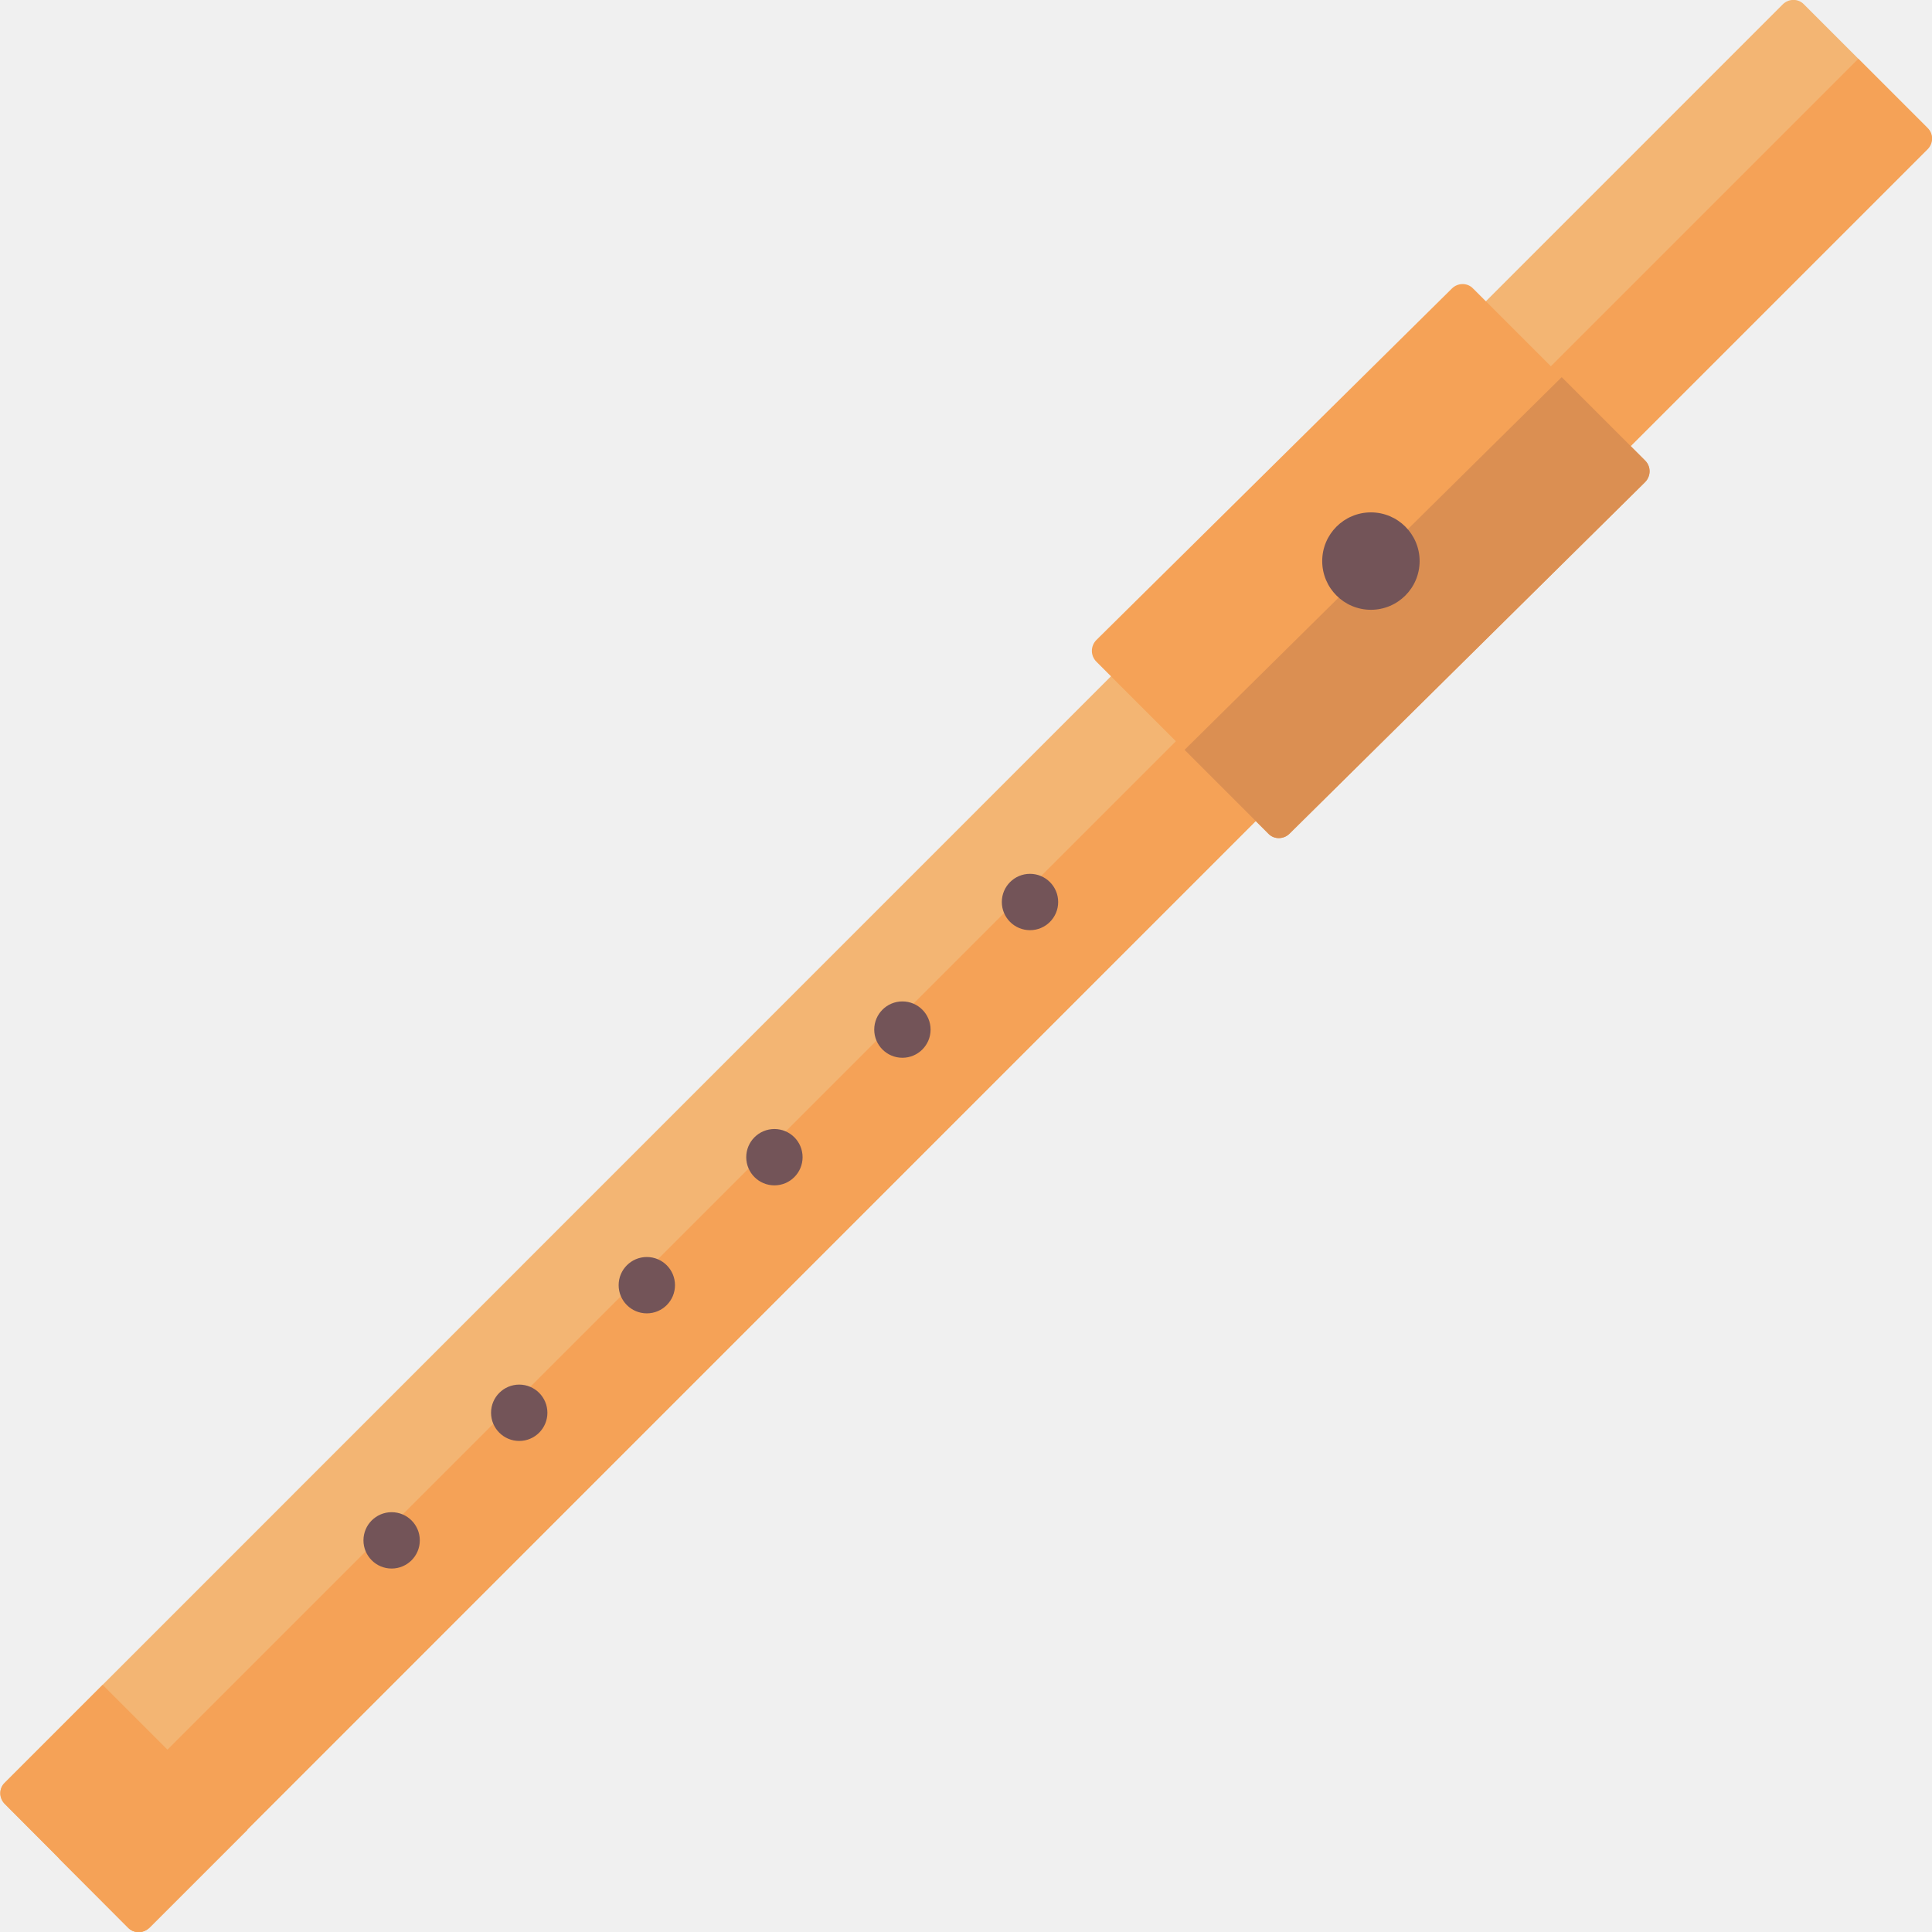
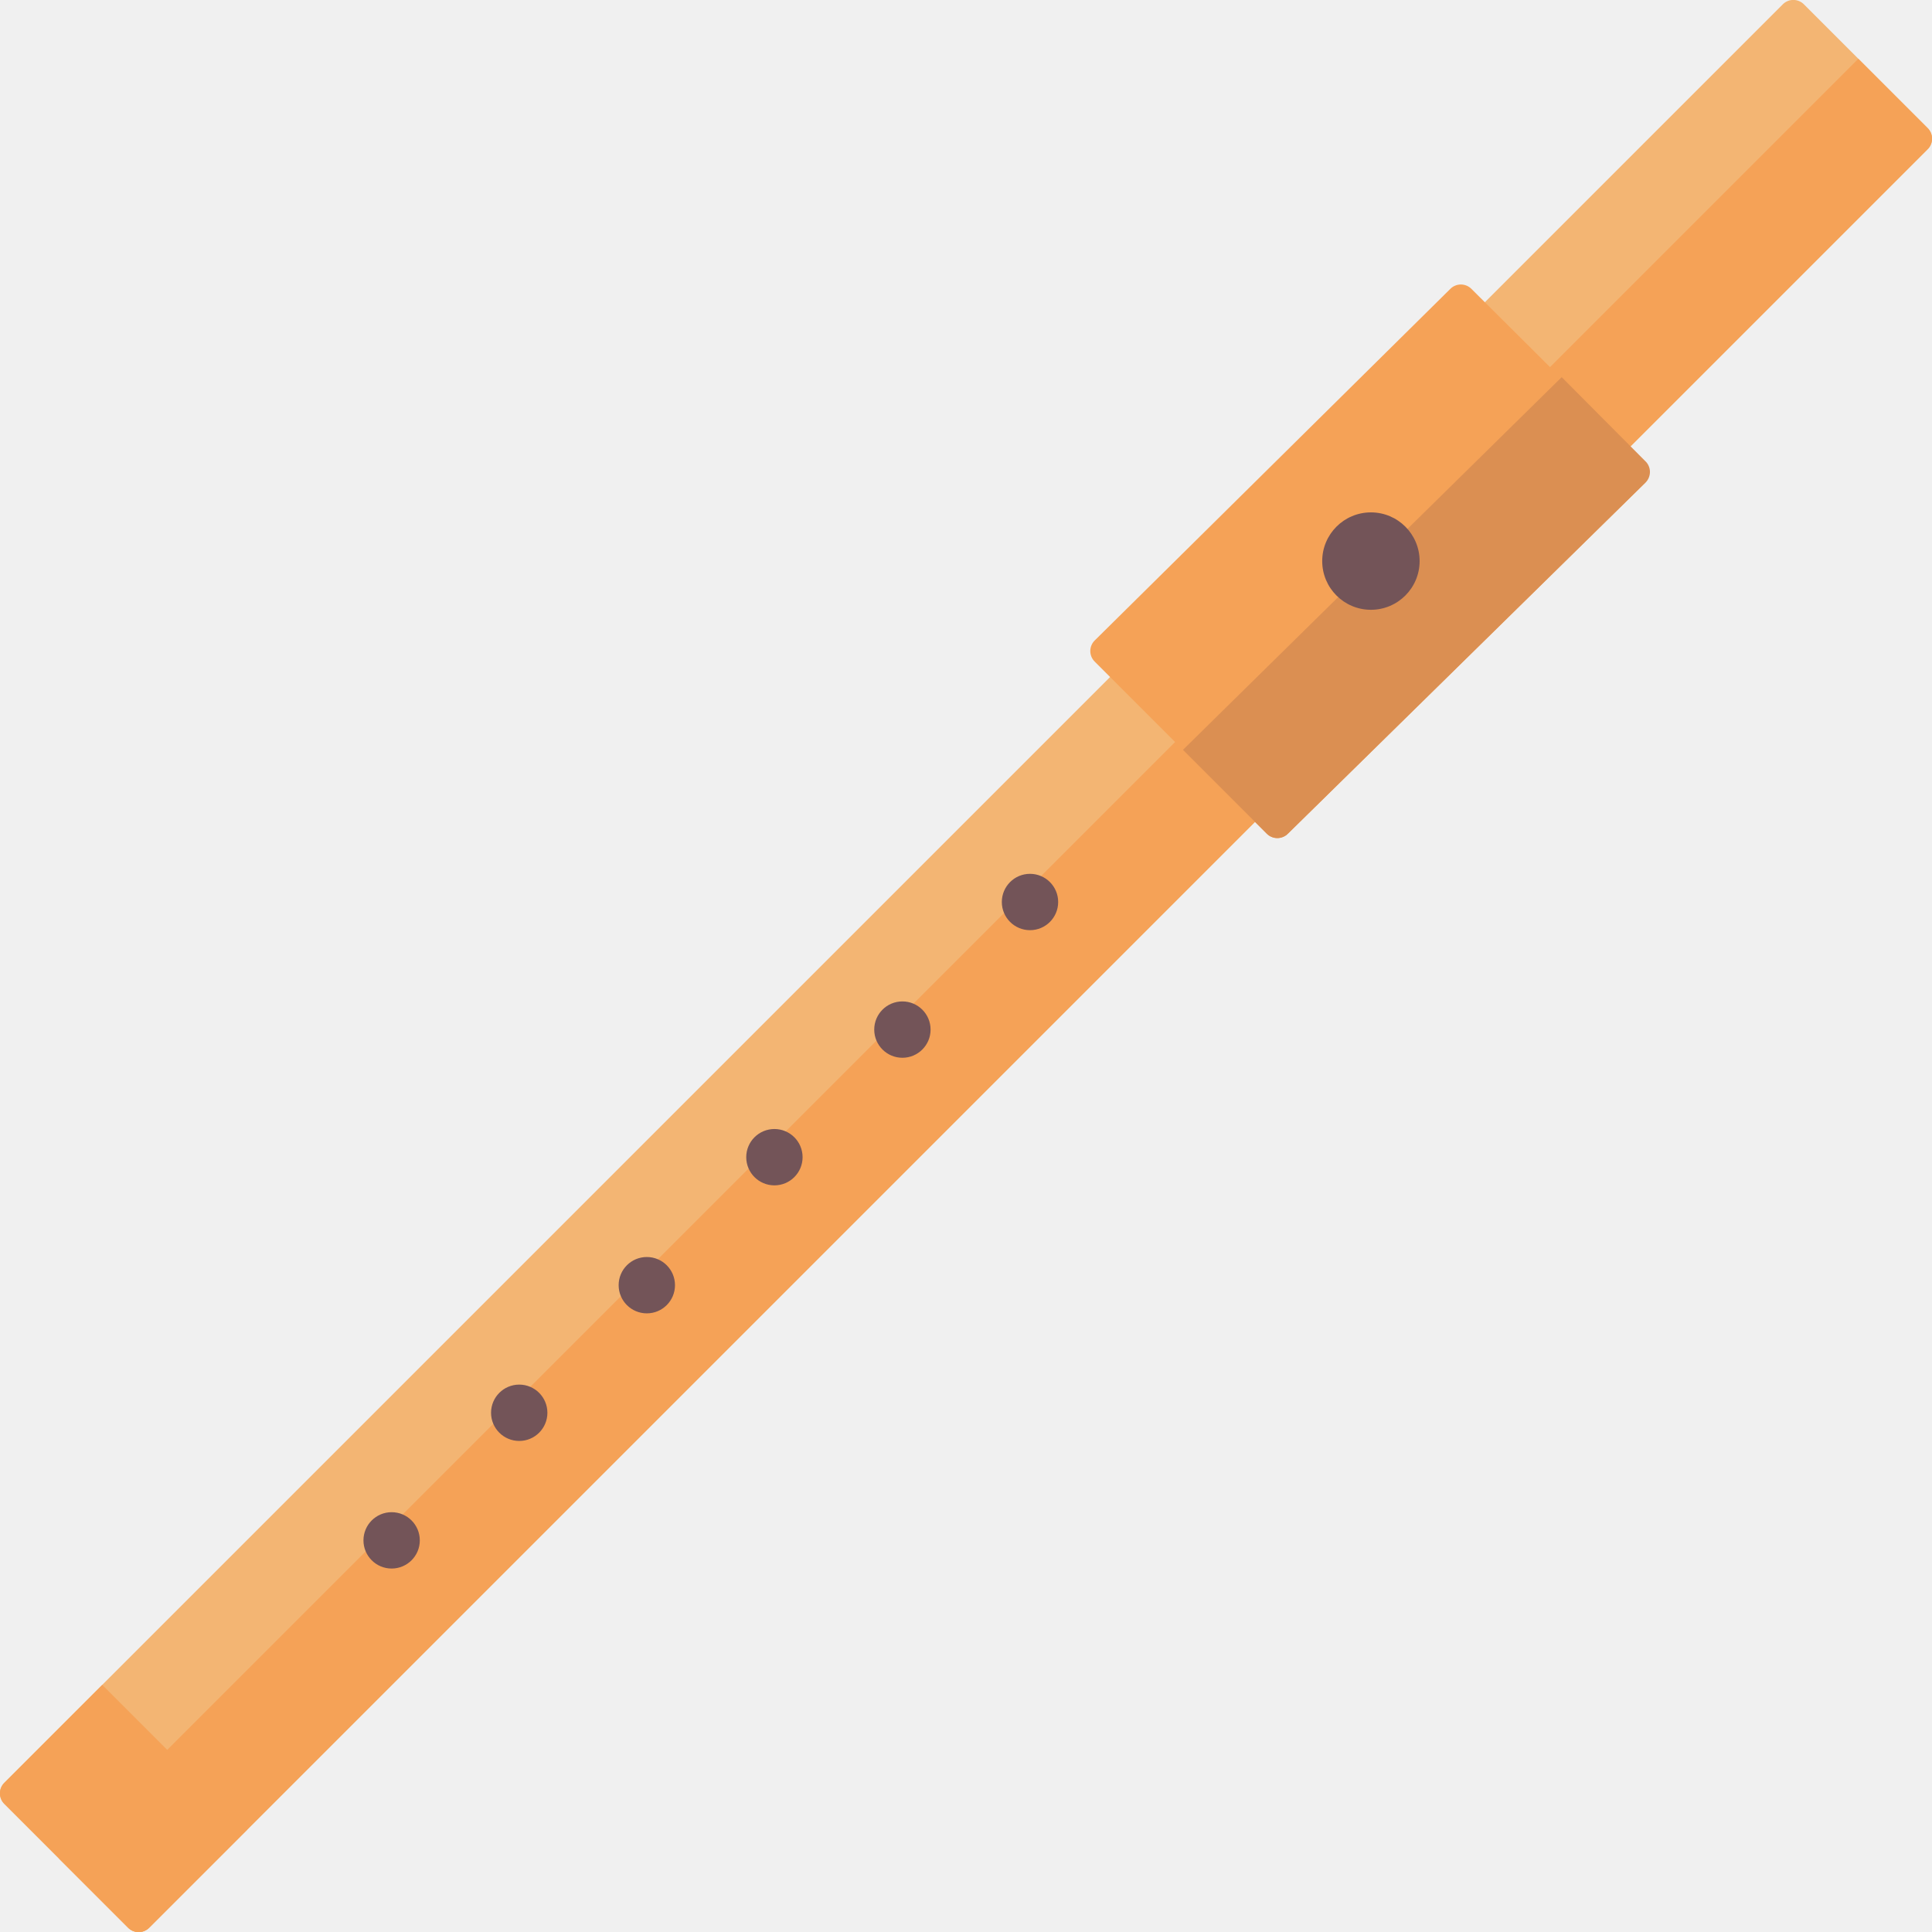
- <svg xmlns="http://www.w3.org/2000/svg" version="1.1" x="0px" y="0px" viewBox="0 0 48 48" style="enable-background:new 0 0 48 48;" xml:space="preserve">
-   <style type="text/css">
- 	.st0{fill:#F5DAA7;}
- 	.st1{fill:#EDC472;}
- 	.st2{fill:#BC9B5B;}
- 	.st3{fill:#9A6A53;}
- 	.st4{fill:#855B47;}
- 	.st5{fill:#F4E2C1;}
- 	.st6{fill:#F7F7F7;}
- 	.st7{fill:#C8C3CA;}
- 	.st8{fill:#B78C7A;}
- 	.st9{fill:#7A5341;}
- 	.st10{fill:#704C3B;}
- 	.st11{fill:#CF9875;}
- 	.st12{fill:#C7865B;}
- 	.st13{clip-path:url(#SVGID_3_);}
- 	.st14{clip-path:url(#SVGID_4_);fill:#FFFFFF;stroke:#231F20;stroke-miterlimit:10;}
- 	.st15{fill:#FFFFFF;stroke:#231F20;stroke-miterlimit:10;}
- 	.st16{fill:none;stroke:#000000;stroke-width:4.5;stroke-miterlimit:10;}
- 	.st17{fill:#463C4B;}
- 	.st18{fill:#555A6E;}
- 	.st19{fill:#F06423;}
- 	.st20{fill:#FAA51E;}
- 	.st21{fill:#D7E6F0;}
- 	.st22{fill:#DADADA;}
- 	.st23{fill:#C4C6C6;}
- 	.st24{fill:#EDEEEF;}
- 	.st25{fill:#797981;}
- 	.st26{fill:#5A5A63;}
- 	.st27{fill:#494951;}
- 	.st28{fill:#29BAED;}
- 	.st29{fill:#DD9554;}
- 	.st30{fill:#CC8244;}
- 	.st31{fill:#805333;}
- 	.st32{fill:#A56A43;}
- 	.st33{fill:#CB8252;}
- 	.st34{fill:#ECF0F1;}
- 	.st35{fill:#603E26;}
- 	.st36{fill:#F9EAB0;}
- 	.st37{fill:#F5EFCA;}
- 	.st38{fill:#464F5D;}
- 	.st39{fill:#F3D55B;}
- 	.st40{fill:#6F6571;}
- 	.st41{fill:#4B3F4E;}
- 	.st42{fill:#5D5360;}
- 	.st43{fill:#857E87;}
- 	.st44{fill:#ECEAEC;}
- 	.st45{fill:#DAD8DB;}
- 	.st46{fill:#B3E59F;}
- 	.st47{fill:#CCF49F;}
- 	.st48{fill:#792A47;}
- 	.st49{fill:#A62B38;}
- 	.st50{fill:#D22D28;}
- 	.st51{fill:#FF2F19;}
- 	.st52{fill:#FFFFFF;}
- 	.st53{fill:#202666;}
- 	.st54{fill:#FDE6BB;}
- 	.st55{fill:#FE501F;}
- 	.st56{fill:#FD7226;}
- 	.st57{fill:#FCCD76;}
- 	.st58{fill:#FB932C;}
- 	.st59{fill:#4D2857;}
- 	.st60{fill:#B19046;}
- 	.st61{fill:#F0C419;}
- 	.st62{fill:#24AE5F;}
- 	.st63{fill:#E64C3C;}
- 	.st64{fill:#3B97D3;}
- 	.st65{fill:#E74444;}
- 	.st66{fill:#CE3536;}
- 	.st67{fill:#D9DBDD;}
- 	.st68{fill:#E8EDF1;}
- 	.st69{fill:#F3DB70;}
- 	.st70{fill:#D5DAF3;}
- 	.st71{fill:#A2AEE6;}
- 	.st72{fill:#FFC344;}
- 	.st73{fill:#FFE177;}
- 	.st74{fill:#BEC6ED;}
- 	.st75{fill:#8795DE;}
- 	.st76{fill-rule:evenodd;clip-rule:evenodd;fill:#A46A5A;}
- 	.st77{fill-rule:evenodd;clip-rule:evenodd;fill:#845252;}
- 	.st78{fill-rule:evenodd;clip-rule:evenodd;fill:#FFD05B;}
- 	.st79{fill-rule:evenodd;clip-rule:evenodd;fill:#704242;}
- 	.st80{fill-rule:evenodd;clip-rule:evenodd;fill:#FFC244;}
- 	.st81{fill-rule:evenodd;clip-rule:evenodd;fill:#596C76;}
- 	.st82{fill-rule:evenodd;clip-rule:evenodd;fill:#465A61;}
- 	.st83{fill:#A46A5A;}
- 	.st84{fill:#607D8B;}
- 	.st85{fill:#9C27B0;}
- 	.st86{fill:#03A9F4;}
- 	.st87{fill:#8BC34A;}
- 	.st88{fill:#FFC107;}
- 	.st89{fill:#FF9800;}
- 	.st90{fill:#F44336;}
- 	.st91{fill:#D7CCC8;}
- 	.st92{fill:#F57C00;}
- 	.st93{fill:#F9BB4B;}
- 	.st94{fill:#FCF05A;}
- 	.st95{fill:#66342E;}
- 	.st96{fill:#D3843D;}
- 	.st97{fill:#704C55;}
- 	.st98{fill:#5A344B;}
- 	.st99{fill:#E63950;}
- 	.st100{fill:#EFE2DD;}
- 	.st101{fill:#FF435B;}
- 	.st102{fill:#FFF5F5;}
- 	.st103{fill:#9B786F;}
- 	.st104{fill:#925CB4;}
- 	.st105{fill:#814BA2;}
- 	.st106{fill:#6F3F8A;}
- 	.st107{fill:#FFD185;}
- 	.st108{fill:#FFBA48;}
- 	.st109{fill:#FF5A35;}
- 	.st110{fill:#FF7A3C;}
- 	.st111{fill:#FFE8C2;}
- 	.st112{fill:#4F4F4F;}
- 	.st113{fill:#FF3A2F;}
- 	.st114{fill:#353535;}
- 	.st115{fill:#FB4A59;}
- 	.st116{fill:#F82F40;}
- 	.st117{fill:#3F5959;}
- 	.st118{fill:#384848;}
- 	.st119{fill:#EFF5F6;}
- 	.st120{fill:#CBE5E7;}
- 	.st121{fill:#FCC16D;}
- 	.st122{fill:#FCB44D;}
- 	.st123{fill:#A66856;}
- 	.st124{fill:#735458;}
- 	.st125{fill:#FFDEA9;}
- 	.st126{fill:#5C4346;}
- 	.st127{fill:#8F5040;}
- 	.st128{fill:#595959;}
- 	.st129{fill:#7F221C;}
- 	.st130{fill:#913122;}
- 	.st131{fill:#FFEFB0;}
- 	.st132{fill:#DB2116;}
- 	.st133{fill:#883F2E;}
- 	.st134{fill:#A44F3E;}
- 	.st135{fill:#D8AA5E;}
- 	.st136{fill:#E9B665;}
- 	.st137{fill:#E19974;}
- 	.st138{fill:#FFEFD2;}
- 	.st139{fill:#D7D0D6;}
- 	.st140{fill:#E8AD8C;}
- 	.st141{fill:#6D3326;}
- 	.st142{fill:#BA5D4F;}
- 	.st143{fill:#F5A871;}
- 	.st144{fill:#E89A5E;}
- 	.st145{fill:#A34F41;}
- 	.st146{fill:#D68A5A;}
- 	.st147{fill:#FFE5C4;}
- 	.st148{fill:#FDD1A7;}
- 	.st149{fill:#873F30;}
- 	.st150{fill:#C86F5C;}
- 	.st151{fill:#6C3328;}
- 	.st152{fill:#54231D;}
- 	.st153{fill:#B5B1B3;}
- 	.st154{fill:#FEC93E;}
- 	.st155{fill:#EFB533;}
- 	.st156{fill:#F7A738;}
- 	.st157{fill:#EA952F;}
- 	.st158{fill:#FD6E2E;}
- 	.st159{fill:#EA551B;}
- 	.st160{fill:#F5A257;}
- 	.st161{fill:#DB8F52;}
- 	.st162{fill:#75360D;}
- 	.st163{fill:#FFBF7B;}
- 	.st164{fill:#00CCB2;}
- 	.st165{fill:#00AB94;}
- 	.st166{fill:#FEA832;}
- 	.st167{fill:#FF8700;}
- 	.st168{fill:#00EED0;}
- 	.st169{fill:#FFD400;}
- 	.st170{fill:#FDBF00;}
- 	.st171{fill:#08B865;}
- 	.st172{fill:#E41F2D;}
- 	.st173{fill:#FD4755;}
- 	.st174{fill:#FB2B3A;}
- 	.st175{fill:#FED2A4;}
- 	.st176{fill:#FFE5C2;}
- 	.st177{fill:#FFBD86;}
- 	.st178{fill:#FE99A0;}
- 	.st179{fill:#FD8087;}
- 	.st180{fill:#C57A44;}
- 	.st181{fill:#09A755;}
- 	.st182{fill:#FEDF30;}
- 	.st183{fill:#FED402;}
- 	.st184{fill:#FAC600;}
- 	.st185{fill:#46CC8D;}
- 	.st186{fill:#00C27A;}
- 	.st187{fill:#FE7701;}
- 	.st188{fill:#FE860A;}
- 	.st189{fill:#C41926;}
- 	.st190{fill:#E89C5D;}
- 	.st191{fill:#F4B37D;}
- 	.st192{fill:#E8626C;}
- 	.st193{fill:#40C6C2;}
- 	.st194{fill:#FFC999;}
- 	.st195{fill:#4A4A68;}
- 	.st196{fill:#333356;}
- 	.st197{fill:#EDEDED;}
- 	.st198{fill:#C9C9C9;}
- 	.st199{fill:#FF9900;}
- 	.st200{fill:#FFCE00;}
- 	.st201{fill:#FBBD00;}
- 	.st202{fill:#ED8100;}
- 	.st203{fill:#FFE431;}
- 	.st204{fill:#FF9F00;}
- 	.st205{fill:#FFE666;}
- 	.st206{fill:#FFBF00;}
- 	.st207{fill:#FCCD31;}
- 	.st208{fill:#F2B016;}
- 	.st209{fill:#4A4D4F;}
- 	.st210{fill:#D3CBC2;}
- 	.st211{fill:#6D7072;}
- 	.st212{fill:#BAAFA6;}
- 	.st213{fill:#888C8E;}
- 	.st214{fill:#B4B4B4;}
- 	.st215{fill:#FFE999;}
- 	.st216{fill:#FFCF3B;}
- 	.st217{fill:#C1C1C1;}
- 	.st218{fill:#FFBC19;}
- 	.st219{fill:#94E6FF;}
- 	.st220{fill:#315F83;}
- 	.st221{fill:#267EA8;}
- 	.st222{fill:#3B3F5F;}
- 	.st223{fill:#D8F2FB;}
- 	.st224{fill:#35495E;}
- 	.st225{fill:#556080;}
- 	.st226{fill:#E4C05C;}
- 	.st227{fill:#E4C05C;stroke:#E4C05C;stroke-width:2;stroke-linecap:round;stroke-linejoin:round;stroke-miterlimit:10;}
- 	.st228{fill:#B57F5F;}
- 	.st229{fill:#966A5B;}
- 	.st230{fill:#FFD15B;}
- 	.st231{fill:#A5C3DC;}
- 	.st232{fill:#8697CB;}
- 	.st233{fill:#E0E0E0;}
- 	.st234{fill:#CCCCCC;}
- 	.st235{fill:#8E8E8E;}
- 	.st236{fill:#A0A0A0;}
- 	.st237{fill:#E13732;}
- 	.st238{fill:#F05055;}
- 	.st239{fill:#D24605;}
- 	.st240{fill:#FFCE53;}
- 	.st241{fill:#FFB833;}
- 	.st242{fill:#4999D1;}
- 	.st243{fill:#43AAF0;}
- 	.st244{fill:#FF2E23;}
- 	.st245{fill:#FF4A26;}
- 	.st246{fill:#C6805D;}
- 	.st247{fill:#77CC7D;}
- 	.st248{fill:#52BD7E;}
- 	.st249{fill:#98DB7C;}
- 	.st250{fill:#D48C64;}
- 	.st251{fill:#FFD18D;}
- 	.st252{fill:#FBBD80;}
- 	.st253{fill:#F3B573;}
- 	.st254{fill:#434A54;}
- 	.st255{fill:#DA4453;}
- 	.st256{fill:#FFCE54;}
- 	.st257{fill:#ED5564;}
- 	.st258{fill-rule:evenodd;clip-rule:evenodd;fill:#4BC3EF;}
- 	.st259{fill-rule:evenodd;clip-rule:evenodd;fill:#1BADDE;}
- 	.st260{fill-rule:evenodd;clip-rule:evenodd;fill:#DBD8DB;}
- 	.st261{fill-rule:evenodd;clip-rule:evenodd;fill:#C9BFC8;}
- 	.st262{fill:#421815;}
- 	.st263{fill:#FCB982;}
- 	.st264{fill:#FDDBBF;}
- 	.st265{fill:#FCCA9F;}
- 	.st266{fill:#C6865C;}
- 	.st267{fill:#B16E3D;}
- 	.st268{fill:#454545;}
- 	.st269{fill:#EFECEF;}
- 	.st270{fill:#E2DFE2;}
- 	.st271{fill:#3F3736;}
- 	.st272{fill:#C4755B;}
- 	.st273{fill:#FFE3A1;}
- 	.st274{fill-rule:evenodd;clip-rule:evenodd;fill:#D48C64;}
- 	.st275{fill:#DBD8DB;}
- 	.st276{fill:#BB5D4C;}
- 	.st277{fill:#465A61;}
- 	.st278{fill:#596C76;}
- 	.st279{fill:#E5E1E5;}
- 	.st280{fill:#7A8C98;}
- 	.st281{fill:#FEDBA6;}
- 	.st282{fill:#EAB14D;}
- 	.st283{fill:#617881;}
- 	.st284{fill:#E28086;}
- 	.st285{fill:#DD636E;}
- 	.st286{fill:#FFE07D;}
- 	.st287{fill:#ECBE6B;}
- 	.st288{fill:#E9EDF5;}
- 	.st289{fill:#CDD2E1;}
- 	.st290{fill:#FFAA00;}
- 	.st291{fill:#FF9500;}
- 	.st292{fill:#555A65;}
- 	.st293{fill:#333940;}
- 	.st294{fill:#E6A373;}
- 	.st295{fill:#CC8552;}
- 	.st296{fill:#FFDF40;}
- 	.st297{fill:#FFBE40;}
- 	.st298{fill:#FF9F40;}
- 	.st299{fill:#F77E00;}
- 	.st300{fill:#FFF04A;}
- 	.st301{fill:#00DDC1;}
- 	.st302{fill:#A24603;}
- 	.st303{fill:#F2D813;}
- 	.st304{fill:#803602;}
- 	.st305{fill:#3A3A3A;}
- 	.st306{fill:#AFAFAF;}
- 	.st307{fill:#686868;}
- 	.st308{fill:#925A15;}
- 	.st309{fill:#F3F2F6;}
- 	.st310{fill:#BF7D5A;}
- 	.st311{fill:#AA6256;}
- 	.st312{fill:#894E46;}
- 	.st313{fill:#DBA660;}
- 	.st314{fill:#E49542;}
- 	.st315{fill:#F9EFDA;}
- 	.st316{fill:#756E78;}
- 	.st317{fill:#665E66;}
- 	.st318{fill:#F9F6F9;}
- 	.st319{fill:#BC6C59;}
- 	.st320{fill:#994B39;}
- 	.st321{fill:#FEEC96;}
- 	.st322{fill:#F5DB64;}
- 	.st323{fill:#5D5E69;}
- 	.st324{fill:#FFE09F;}
- 	.st325{fill:#ECBD83;}
- 	.st326{fill:#F6D190;}
- 	.st327{fill:#FF8086;}
- 	.st328{fill:#E5646E;}
- 	.st329{fill:#357DA3;}
- 	.st330{fill:#F48A3B;}
- 	.st331{fill:#FFC233;}
- 	.st332{fill:#CDDEE0;}
- 	.st333{fill:#C8C5C9;}
- 	.st334{fill:#785353;}
- 	.st335{fill:#6E4848;}
- 	.st336{fill:#B7E4F8;}
- 	.st337{fill:#93D6F4;}
- 	.st338{fill:#DBF1FB;}
- 	.st339{fill:#8DCAFC;}
- 	.st340{fill:#64B9FC;}
- 	.st341{fill:#C4E1FF;}
- 	.st342{fill:#B5DBFD;}
- 	.st343{fill:#FEE7C9;}
- 	.st344{fill:#FFD496;}
- 	.st345{fill:#A3E440;}
- 	.st346{fill:#99D53B;}
- 	.st347{fill:#BCEA73;}
- 	.st348{fill:#C76D3D;}
- 	.st349{fill:#AA5E33;}
- 	.st350{fill:#D67F4F;}
- 	.st351{fill:#8DC637;}
- 	.st352{fill:#A79BA7;}
- 	.st353{fill:#7A6D79;}
- 	.st354{fill:#C4E2FF;}
- 	.st355{fill:#60B7FF;}
- 	.st356{fill:#B3DAFE;}
- 	.st357{fill:#F3F0F3;}
- 	.st358{fill:#EFEDEF;}
- 	.st359{fill:#CBC4CC;}
- 	.st360{fill:#26A6FE;}
- 	.st361{fill:#D2555A;}
- 	.st362{fill:#FF6464;}
- 	.st363{fill:#D7DEED;}
- 	.st364{fill:#B8BFD4;}
- 	.st365{fill:#959CB3;}
- 	.st366{fill:#F8C460;}
- 	.st367{fill:#FAAF42;}
- 	.st368{fill:#7A838B;}
- 	.st369{fill:#5D6972;}
- 	.st370{fill:#A7D0E1;}
- 	.st371{fill:#80BBCE;}
- 	.st372{fill:#FFD8CA;}
- 	.st373{fill:#FFBFAE;}
- 	.st374{fill:#FFE5D8;}
- 	.st375{fill:#E5EEF9;}
- 	.st376{fill:#56595E;}
- 	.st377{fill:#7F8284;}
- 	.st378{fill:#A5A5A4;}
- 	.st379{fill:#95A5A5;}
- 	.st380{fill:#BDC3C7;}
- 	.st381{fill:#7F8C8D;}
- </style>
-   <g id="Acoustic_Grand_Keyboard">
-     <g>
-       <path class="st253" d="M3.18,47.89l-3.06-3.07c-0.15-0.15-0.15-0.39,0-0.53L44.29,0.11c0.15-0.15,0.39-0.15,0.53,0l3.06,3.06    c0.15,0.15,0.15,0.39,0,0.53L3.71,47.89C3.56,48.04,3.32,48.04,3.18,47.89z" />
-       <path class="st160" d="M45.36,0.65l0.81,0.81L1.46,46.17l1.72,1.72c0.15,0.15,0.39,0.15,0.53,0L47.89,3.71    c0.15-0.15,0.15-0.39,0-0.53L45.36,0.65z" />
-       <g>
-         <circle class="st124" cx="25.59" cy="22.41" r="0.7" />
-         <circle class="st124" cx="22.42" cy="25.58" r="0.7" />
-         <circle class="st124" cx="19.24" cy="28.75" r="0.7" />
-         <circle class="st124" cx="16.07" cy="31.93" r="0.7" />
-         <circle class="st124" cx="12.9" cy="35.1" r="0.7" />
-         <circle class="st124" cx="9.73" cy="38.27" r="0.7" />
-       </g>
-       <g>
-         <path class="st160" d="M3.18,47.89l-3.06-3.07c-0.15-0.15-0.15-0.39,0-0.53l2.43-2.43l3.6,3.6l-2.43,2.43     C3.56,48.04,3.32,48.04,3.18,47.89z" />
-         <path class="st160" d="M40.87,11.98l-8.83,8.73c-0.15,0.15-0.39,0.15-0.53,0l-2.08-2.08l-2.19-2.19c-0.15-0.15-0.15-0.39,0-0.54     l8.83-8.73c0.15-0.15,0.39-0.15,0.53,0l2.19,2.19l2.08,2.08C41.02,11.59,41.02,11.83,40.87,11.98z" />
-       </g>
-       <path class="st161" d="M40.87,11.98l-8.83,8.73c-0.15,0.15-0.39,0.15-0.53,0l-2.08-2.08l0,0l9.37-9.26l2.08,2.08    C41.02,11.59,41.02,11.83,40.87,11.98z" />
-       <circle class="st124" cx="34.06" cy="13.94" r="1.21" />
-     </g>
-   </g>
-   <g id="Layer_2">
- </g>
+ <svg xmlns="http://www.w3.org/2000/svg" id="Acoustic_Grand_Keyboard" data-name="Acoustic Grand Keyboard" viewBox="0 0 48 48">
+   <defs>
+     <style>.cls-1{fill:#f3b573;}.cls-2{fill:#f5a257;}.cls-3{fill:#735458;}.cls-4{fill:#db8f52;}</style>
+   </defs>
+   <path class="cls-1" d="M3.18,47.89.11,44.82a.37.37,0,0,1,0-.53L44.29.11a.37.37,0,0,1,.53,0l3.07,3.07a.37.37,0,0,1,0,.53L3.71,47.89A.37.37,0,0,1,3.18,47.89Z" />
+   <path class="cls-2" d="M45.36.65l.81.81L1.46,46.17l1.72,1.72a.37.37,0,0,0,.53,0L47.89,3.71a.37.37,0,0,0,0-.53Z" />
+   <circle class="cls-3" cx="25.59" cy="22.41" r="0.7" />
+   <circle class="cls-3" cx="22.42" cy="25.58" r="0.7" />
+   <circle class="cls-3" cx="19.24" cy="28.75" r="0.7" />
+   <circle class="cls-3" cx="16.07" cy="31.93" r="0.7" />
+   <circle class="cls-3" cx="12.9" cy="35.1" r="0.7" />
+   <circle class="cls-3" cx="9.73" cy="38.27" r="0.7" />
+   <path class="cls-2" d="M3.18,47.89.11,44.82a.37.37,0,0,1,0-.53l2.43-2.43,3.6,3.6L3.71,47.89A.37.37,0,0,1,3.18,47.89Z" />
+   <path class="cls-2" d="M40.87,12,32,20.71a.37.37,0,0,1-.53,0l-2.08-2.08-2.19-2.19a.37.37,0,0,1,0-.53l8.83-8.73a.37.37,0,0,1,.53,0l2.2,2.19,2.07,2.08A.37.37,0,0,1,40.87,12Z" />
+   <path class="cls-4" d="M40.87,12,32,20.71a.37.37,0,0,1-.53,0l-2.08-2.08h0L38.8,9.37l2.07,2.08A.37.37,0,0,1,40.87,12Z" />
+   <circle class="cls-3" cx="34.06" cy="13.94" r="1.21" />
</svg>
